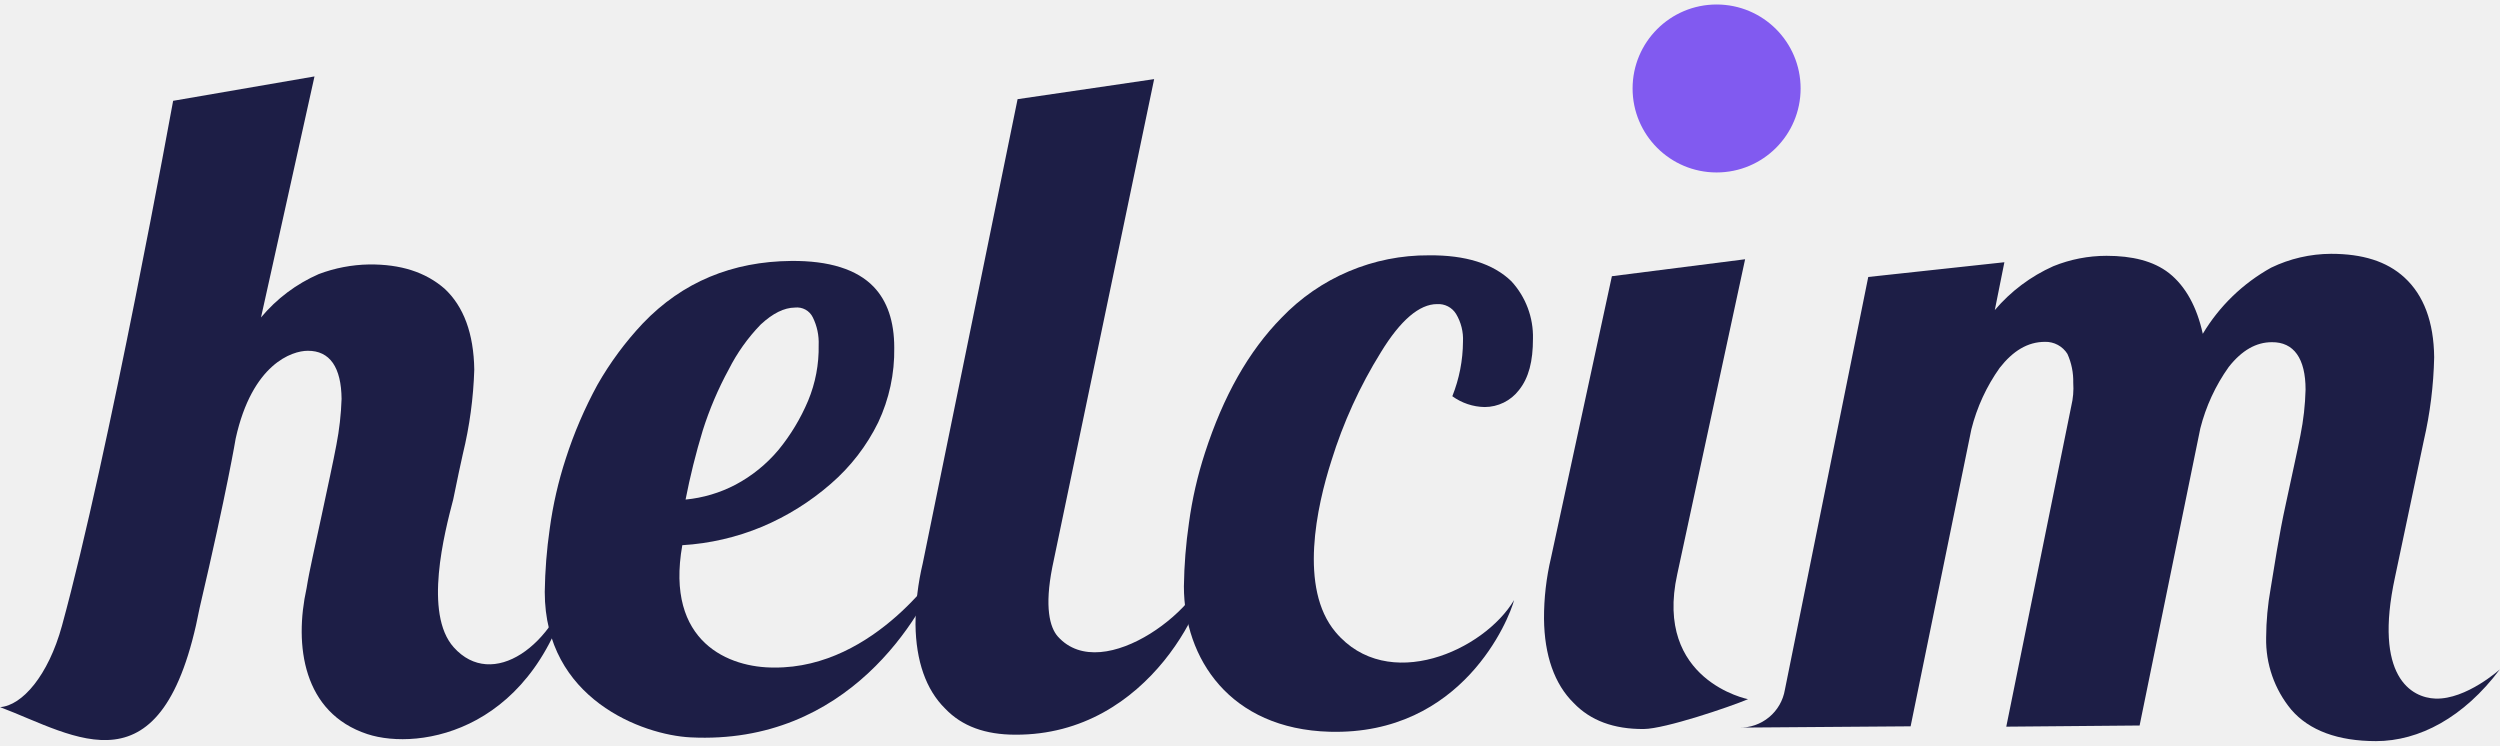
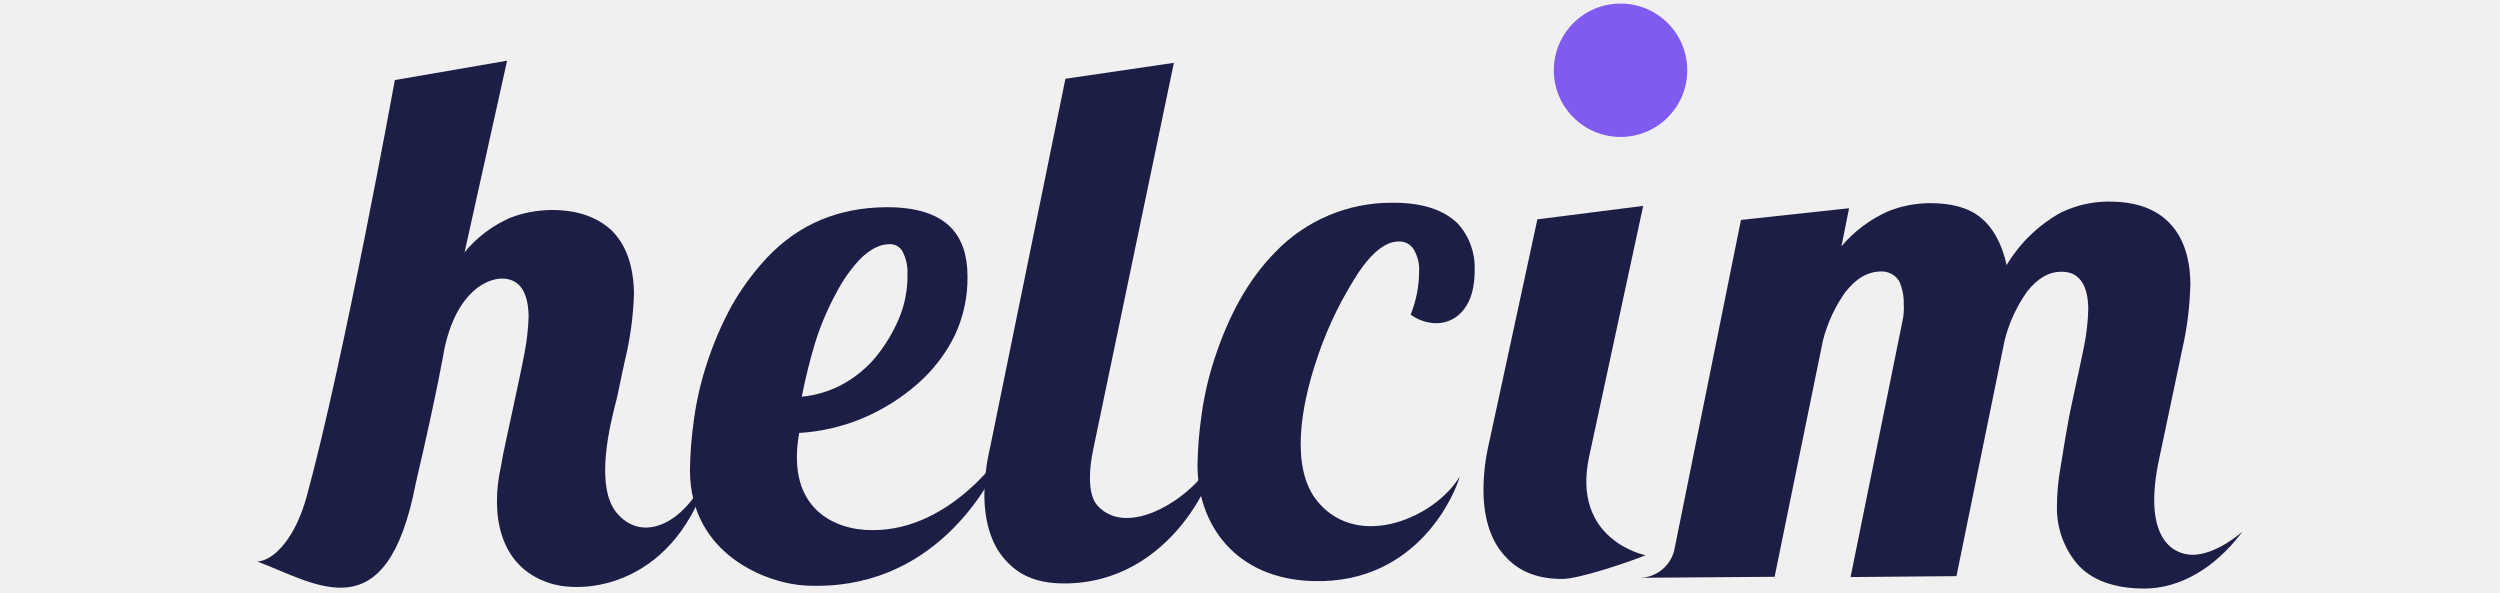
- <svg xmlns="http://www.w3.org/2000/svg" width="114" height="34" viewBox="0 0 114 34" fill="none">
+ <svg xmlns="http://www.w3.org/2000/svg" width="114" height="27" viewBox="0 0 114 34" fill="none">
  <g clip-path="url(#clip0_2415_50531)">
    <path d="M46.301 33.502C44.932 33.502 43.865 33.117 43.1 32.312C42.23 31.459 41.766 30.146 41.747 28.474C41.749 27.535 41.86 26.599 42.078 25.685L46.402 4.522L52.629 3.608C52.629 3.608 48.094 25.322 47.984 25.869C47.627 27.677 47.867 28.61 48.238 29.026C50.3 31.331 55.11 27.53 55.099 25.573C55.281 27.143 52.458 33.531 46.301 33.502Z" fill="#1D1E46" />
    <path d="M16.752 33.475C13.818 32.51 13.404 29.432 13.98 26.821C14.119 25.944 14.381 24.866 14.661 23.53C14.957 22.14 15.194 21.06 15.338 20.292C15.473 19.599 15.553 18.896 15.576 18.191C15.563 16.75 15.042 15.988 14.031 15.996C13.324 15.996 11.499 16.588 10.747 19.996C10.747 19.996 10.36 22.351 9.101 27.73C7.439 36.39 3.437 33.539 0.004 32.245C1.004 32.176 2.202 30.813 2.826 28.533C4.961 20.738 7.895 4.597 7.895 4.597L14.341 3.485L11.902 14.476C12.614 13.621 13.514 12.945 14.533 12.499C15.268 12.221 16.046 12.072 16.832 12.059C18.265 12.046 19.393 12.403 20.269 13.161C21.146 13.974 21.602 15.212 21.627 16.855C21.587 18.151 21.413 19.44 21.106 20.7C21 21.156 20.861 21.834 20.669 22.765C20.266 24.303 19.314 27.981 20.69 29.517C22.451 31.485 25.297 29.469 26.172 26.2C24.558 33.368 19.127 34.254 16.752 33.475Z" fill="#1D1E46" />
    <path d="M60.635 33.368C56.078 33.243 53.986 30.021 53.986 26.738C53.999 25.77 54.076 24.805 54.216 23.847C54.363 22.76 54.607 21.689 54.947 20.647C55.787 18.057 56.934 16.02 58.442 14.486C59.309 13.581 60.351 12.861 61.506 12.373C62.66 11.884 63.903 11.635 65.156 11.643C66.829 11.627 68.091 12.022 68.918 12.825C69.575 13.539 69.928 14.481 69.903 15.451C69.903 16.465 69.716 17.225 69.265 17.788C69.081 18.028 68.844 18.223 68.572 18.357C68.3 18.491 68.002 18.561 67.699 18.561C67.169 18.552 66.655 18.379 66.226 18.068C66.542 17.276 66.707 16.432 66.712 15.579C66.735 15.136 66.625 14.696 66.397 14.315C66.307 14.169 66.179 14.05 66.026 13.971C65.873 13.892 65.702 13.856 65.53 13.867C64.73 13.867 63.865 14.593 62.966 16.067C62.008 17.61 61.252 19.268 60.715 21.001C60.045 23.092 59.218 26.823 60.901 28.823C63.276 31.645 67.675 29.669 69.043 27.362C68.825 28.215 66.698 33.533 60.635 33.368Z" fill="#1D1E46" />
    <path d="M79.71 31.883C78.851 32.245 75.922 33.235 74.959 33.243C73.591 33.254 72.524 32.857 71.757 32.053C70.888 31.2 70.423 29.888 70.407 28.216C70.403 27.276 70.511 26.34 70.728 25.426L73.502 12.595L79.577 11.822L76.482 26.186C75.415 31.035 79.71 31.883 79.71 31.883Z" fill="#1D1E46" />
    <path d="M108.344 33.795C106.623 33.795 105.3 33.315 104.481 32.36C103.717 31.439 103.311 30.273 103.336 29.077C103.34 28.325 103.408 27.575 103.542 26.834C103.686 25.973 103.926 24.367 104.219 23.047C104.51 21.676 104.753 20.61 104.9 19.847C105.038 19.162 105.116 18.465 105.134 17.767C105.134 16.348 104.601 15.593 103.595 15.604C102.885 15.604 102.232 15.969 101.629 16.735C101.028 17.579 100.59 18.528 100.335 19.532L97.566 33.083L91.486 33.136L94.45 18.519C94.534 18.17 94.565 17.81 94.54 17.452C94.551 16.999 94.46 16.55 94.274 16.137C94.166 15.965 94.015 15.824 93.837 15.728C93.658 15.632 93.457 15.583 93.255 15.588C92.454 15.588 91.79 16.006 91.187 16.772C90.587 17.616 90.149 18.565 89.896 19.57L87.124 33.12L79.305 33.179C79.802 33.19 80.287 33.022 80.67 32.704C81.054 32.387 81.309 31.942 81.391 31.451L85.192 12.63L91.4 11.958L90.963 14.14C91.692 13.282 92.603 12.598 93.631 12.139C94.402 11.826 95.226 11.665 96.058 11.665C97.224 11.665 98.193 11.899 98.902 12.449C99.668 13.052 100.183 14.009 100.447 15.222C101.202 13.96 102.277 12.92 103.563 12.206C104.415 11.794 105.349 11.578 106.295 11.574C107.714 11.574 108.832 11.907 109.648 12.659C110.518 13.46 110.982 14.673 110.998 16.294C110.971 17.576 110.812 18.851 110.523 20.1C110.379 20.759 109.456 25.207 109.211 26.325C108.232 30.859 109.96 31.819 111.06 31.856C112.468 31.901 113.994 30.523 113.994 30.523C112.345 32.72 110.313 33.795 108.344 33.795Z" fill="#1D1E46" />
    <path d="M35.307 30.44C33.282 30.456 30.32 29.317 31.113 24.861C32.365 24.786 33.596 24.501 34.754 24.018C35.893 23.537 36.949 22.878 37.881 22.066C38.785 21.286 39.522 20.332 40.047 19.26C40.547 18.197 40.797 17.034 40.778 15.86C40.778 14.644 40.456 13.726 39.842 13.081C39.074 12.281 37.804 11.883 36.08 11.899C33.397 11.923 31.123 12.854 29.315 14.745C28.515 15.594 27.819 16.535 27.242 17.548C26.658 18.62 26.175 19.744 25.801 20.906C25.461 21.948 25.215 23.019 25.068 24.106C24.93 25.063 24.854 26.028 24.841 26.994C24.841 31.872 29.304 33.515 31.486 33.624C38.673 33.987 42.062 28.106 42.971 25.722C42.982 25.72 39.951 30.477 35.307 30.44ZM32.044 19.634C32.35 18.666 32.748 17.73 33.234 16.839C33.613 16.089 34.103 15.401 34.688 14.798C35.24 14.286 35.755 14.03 36.251 14.025C36.416 14.006 36.584 14.039 36.73 14.119C36.875 14.199 36.993 14.323 37.065 14.473C37.258 14.865 37.35 15.3 37.331 15.737C37.348 16.608 37.184 17.472 36.849 18.276C36.508 19.084 36.054 19.838 35.499 20.516C34.953 21.166 34.288 21.705 33.538 22.103C32.83 22.474 32.057 22.704 31.262 22.78C31.469 21.719 31.73 20.669 32.044 19.634V19.634Z" fill="#1D1E46" />
    <path d="M78.277 7.864C80.393 7.864 82.108 6.15 82.108 4.035C82.108 1.919 80.393 0.205 78.277 0.205C76.162 0.205 74.446 1.919 74.446 4.035C74.446 6.15 76.162 7.864 78.277 7.864Z" fill="#815AF0" />
  </g>
  <defs>
    <clipPath id="clip0_2415_50531">
      <rect width="114" height="33.59" fill="white" transform="translate(0 0.204834)" />
    </clipPath>
  </defs>
</svg>
